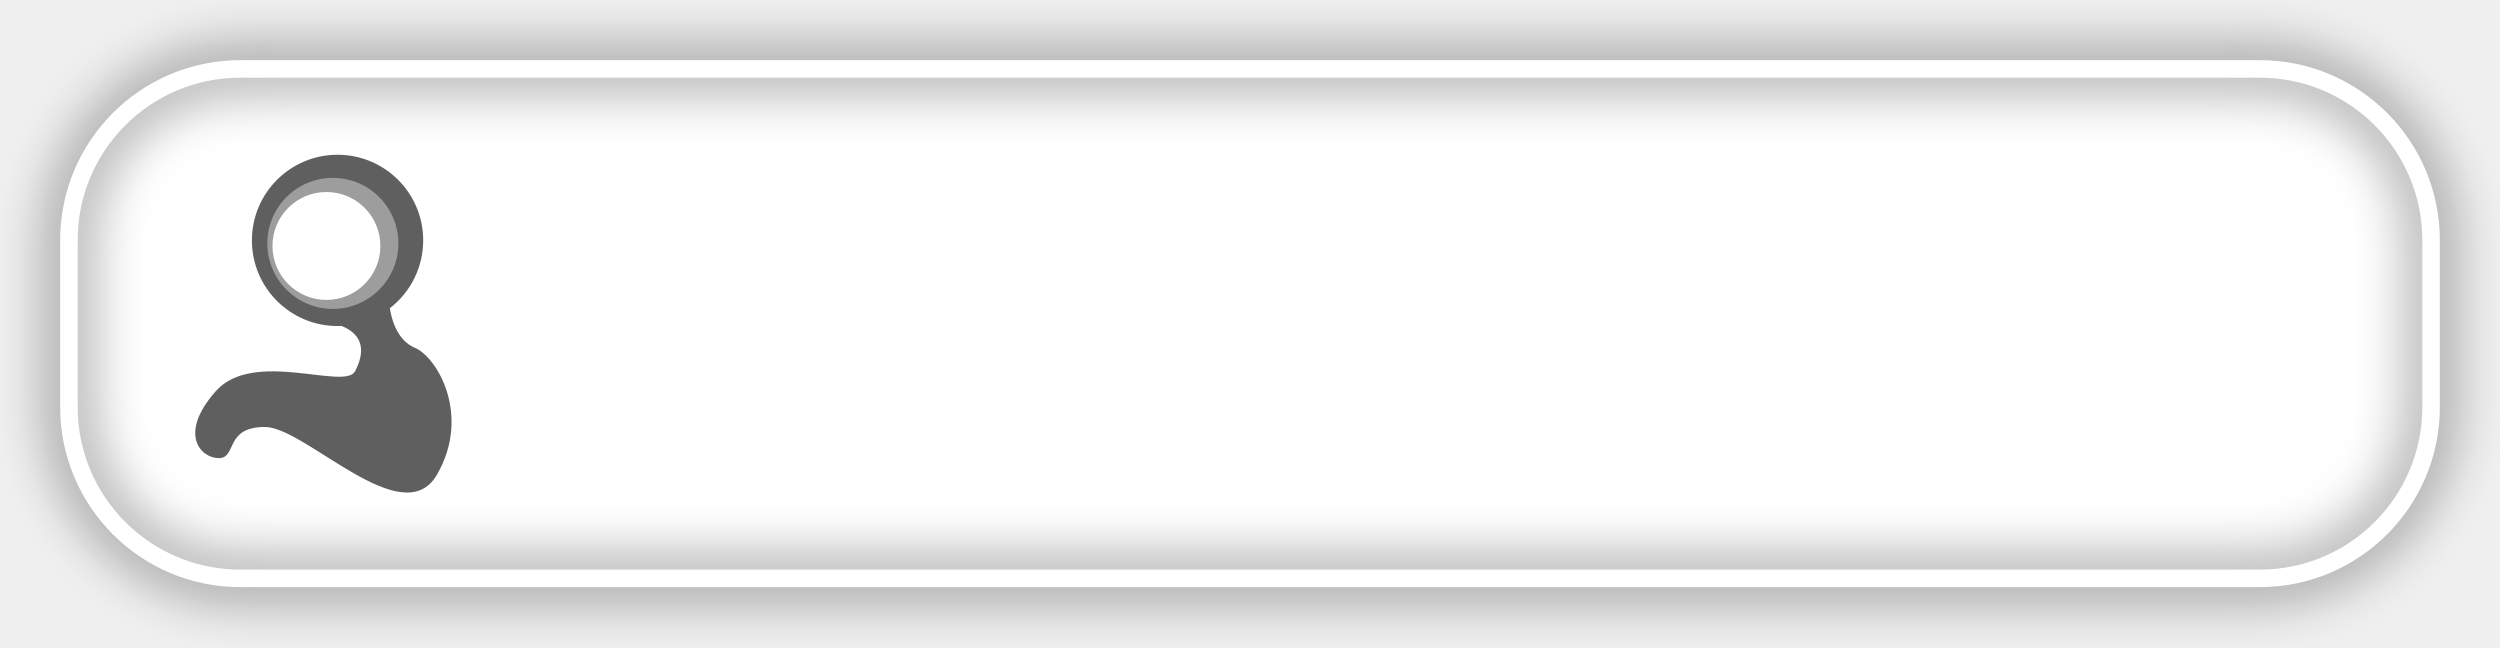
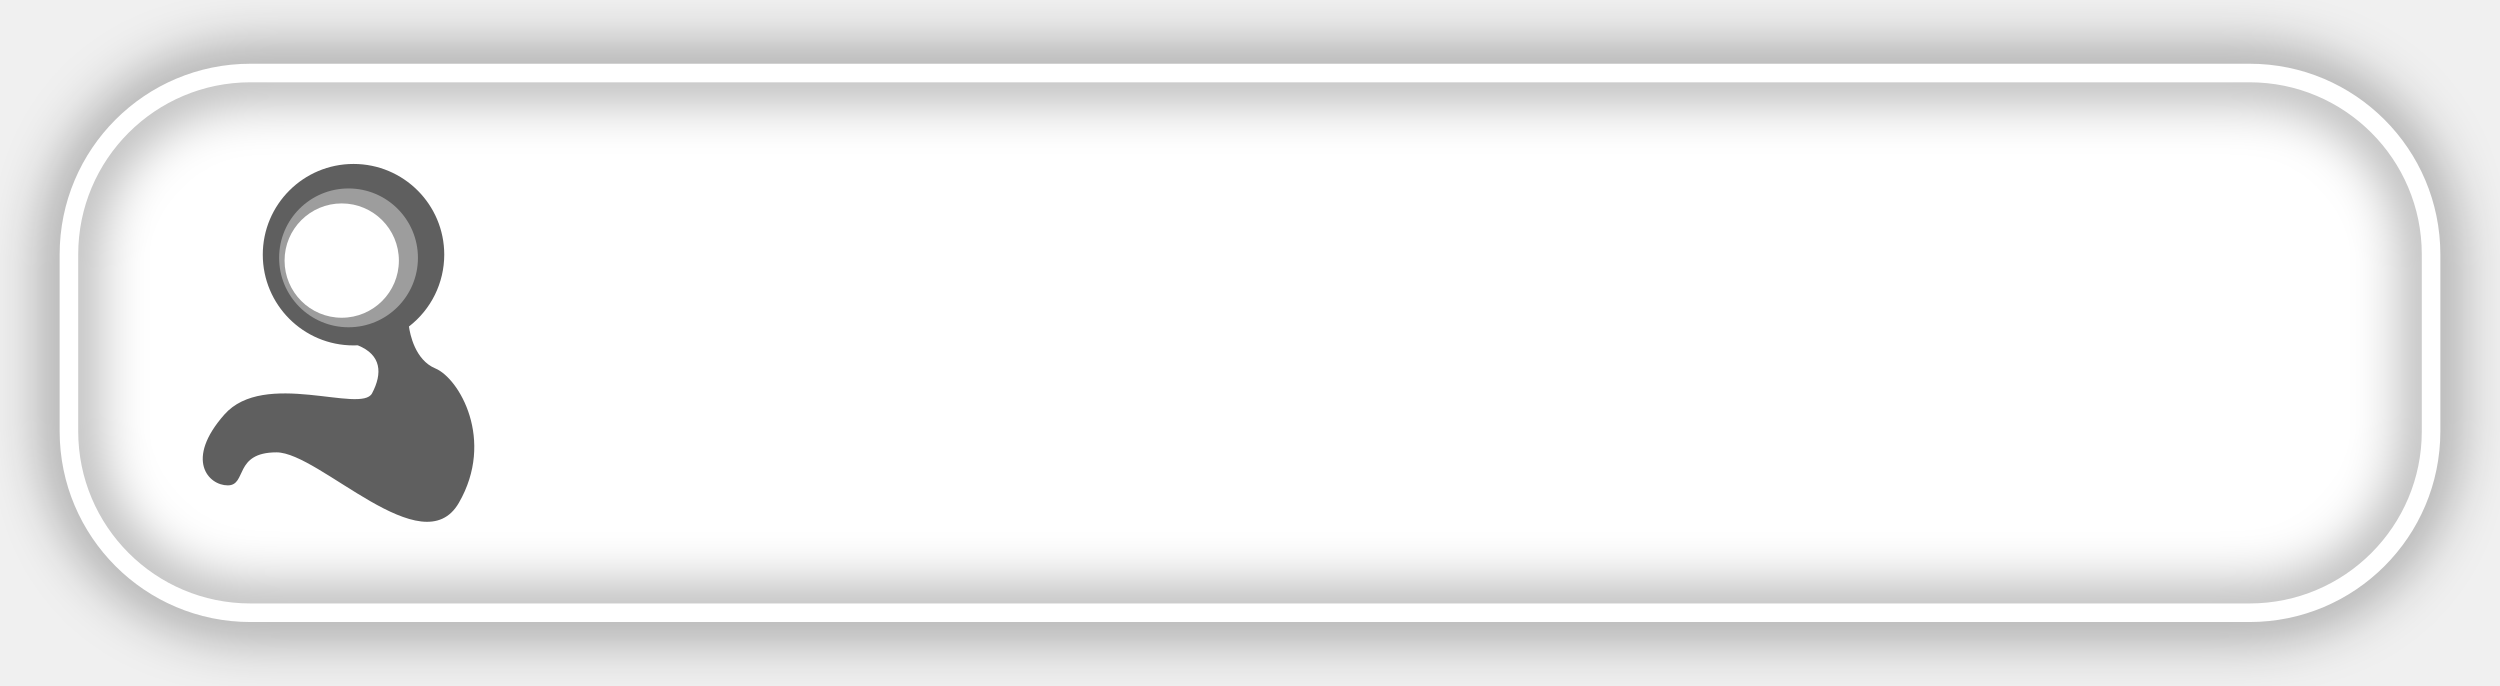
- <svg xmlns="http://www.w3.org/2000/svg" width="998.48mm" height="258.522mm" viewBox="0 0 998.48 258.522" version="1.1" id="svg8">
+ <svg xmlns="http://www.w3.org/2000/svg" width="942.475mm" height="258.522mm" viewBox="0 0 942.475 258.522" version="1.1" id="svg8">
  <defs id="defs2">
    <filter style="color-interpolation-filters:sRGB" id="filter946" x="-0.029" width="1.058" y="-0.135" height="1.271">
      <feGaussianBlur stdDeviation="11.469" id="feGaussianBlur948" />
    </filter>
  </defs>
-   <g id="layer1" transform="translate(190.3125,-19.23886)">
+   <g id="layer1" transform="translate(188.7686,-19.23886)">
    <flowRoot xml:space="preserve" id="flowRoot903" style="font-style:normal;font-variant:normal;font-weight:normal;font-stretch:normal;font-size:40px;line-height:1.25;font-family:'Fira Code';-inkscape-font-specification:'Fira Code';letter-spacing:0px;word-spacing:0px;fill:#000000;fill-opacity:1;stroke:none" transform="scale(0.2645833)">
      <flowRegion id="flowRegion905" style="font-style:normal;font-variant:normal;font-weight:normal;font-stretch:normal;font-family:'Fira Code';-inkscape-font-specification:'Fira Code'">
        <rect id="rect907" width="375.777" height="430.325" x="234.355" y="346.723" style="font-style:normal;font-variant:normal;font-weight:normal;font-stretch:normal;font-family:'Fira Code';-inkscape-font-specification:'Fira Code'" />
      </flowRegion>
      <flowPara id="flowPara909" />
    </flowRoot>
    <g id="g961" transform="translate(0,272.1429)">
-       <rect ry="68.427" y="-225.378" x="-162.787" height="203.471" width="943.429" id="rect851" style="opacity:1;fill:#ffffff;fill-opacity:1;stroke:none;stroke-width:0;stroke-linecap:round;stroke-linejoin:round;stroke-miterlimit:4;stroke-dasharray:none;stroke-opacity:1" />
+       <rect ry="68.427" y="-225.378" x="-162.787" height="203.471" width="890.512" id="rect851" style="opacity:1;fill:#ffffff;fill-opacity:1;stroke:none;stroke-width:0;stroke-linecap:round;stroke-linejoin:round;stroke-miterlimit:4;stroke-dasharray:none;stroke-opacity:1" />
      <g transform="matrix(3.139748,0,0,3.139748,-187.1996,-247.987)" id="g974">
        <path transform="matrix(0.2645833,0,0,0.2645833,23.73607,18.11921)" d="m 68.828,0 a 41.176,41.176 0 0 0 -41.176,41.176 41.176,41.176 0 0 0 41.176,41.176 41.176,41.176 0 0 0 1.939,-0.047 c 10.779,4.348 11.26,12.709 6.48,21.783 -4.945,9.387 -48.919,-10.873 -67.027,9.639 -18.108,20.511 -7.253,32.139 1.551,32.139 8.804,0 2.583,-14.984 22.119,-14.984 19.536,0 66.282,51.425 82.75,22.9 16.468,-28.524 0.115,-56.501 -10.67,-60.984 C 96.693,88.94 94.437,77.037 93.984,73.771 A 41.176,41.176 0 0 0 110.004,41.176 41.176,41.176 0 0 0 68.828,0 Z" style="fill:#5f5f5f;fill-opacity:1;stroke:none;stroke-width:0;stroke-linecap:round;stroke-linejoin:round;stroke-miterlimit:4;stroke-dasharray:none;paint-order:markers fill stroke" id="path913" />
        <path d="m 49.682,29.395 a 8.334,8.334 0 0 1 -8.334,8.334 8.334,8.334 0 0 1 -8.334,-8.334 8.334,8.334 0 0 1 8.334,-8.334 8.334,8.334 0 0 1 8.334,8.334 z" style="fill:#9d9d9d;fill-opacity:1;stroke:none;stroke-width:0;stroke-linecap:round;stroke-linejoin:round;stroke-miterlimit:4;stroke-dasharray:none;paint-order:markers fill stroke" id="path913-6-1" />
        <path d="m 47.394,29.722 a 6.863,6.863 0 0 1 -6.863,6.863 6.863,6.863 0 0 1 -6.863,-6.863 6.863,6.863 0 0 1 6.863,-6.863 6.863,6.863 0 0 1 6.863,6.863 z" style="fill:#ffffff;fill-opacity:1;stroke:none;stroke-width:0;stroke-linecap:round;stroke-linejoin:round;stroke-miterlimit:4;stroke-dasharray:none;paint-order:markers fill stroke" id="path913-6" />
      </g>
-       <flowRoot transform="matrix(2.944841,0,0,2.944841,700.3787,-4930.009)" style="font-style:normal;font-weight:normal;font-size:40px;line-height:1.25;font-family:sans-serif;letter-spacing:0px;word-spacing:0px;fill:#5f5f5f;fill-opacity:1;stroke:none;" id="flowRoot824" xml:space="preserve">
-         <flowRegion style="fill:#5f5f5f;fill-opacity:1;" id="flowRegion826">
-           <rect style="fill:#5f5f5f;fill-opacity:1;" y="1607.871" x="-234.355" height="674.782" width="1187.939" id="rect828" />
+       <flowRoot transform="matrix(2.944841,0,0,2.944841,715.7246,-4926.834)" style="font-style:normal;font-weight:normal;font-size:40px;line-height:1.25;font-family:sans-serif;letter-spacing:0px;word-spacing:0px;fill:#5f5f5f;fill-opacity:1;stroke:none" id="flowRoot824" xml:space="preserve">
+         <flowRegion style="fill:#5f5f5f;fill-opacity:1" id="flowRegion826">
+           <rect style="fill:#5f5f5f;fill-opacity:1" y="1607.871" x="-234.355" height="674.782" width="1187.939" id="rect828" />
        </flowRegion>
-         <flowPara style="font-style:normal;font-variant:normal;font-weight:bold;font-stretch:normal;font-family:'Fira Code';-inkscape-font-specification:'Fira Code Bold';fill:#5f5f5f;fill-opacity:1;" id="flowPara830">typecaster</flowPara>
+         <flowPara style="font-style:normal;font-variant:normal;font-weight:bold;font-stretch:normal;font-family:'Fira Code';-inkscape-font-specification:'Fira Code Bold';fill:#5f5f5f;fill-opacity:1" id="flowPara830">codecraft</flowPara>
      </flowRoot>
-       <rect ry="68.427" y="-225.378" x="-162.787" height="203.471" width="943.429" id="rect851-6-7" style="opacity:1;fill:#ffffff;fill-opacity:0;stroke:#000000;stroke-width:7;stroke-linecap:round;stroke-linejoin:round;stroke-miterlimit:4;stroke-dasharray:none;stroke-opacity:0.863;filter:url(#filter946)" />
-       <rect ry="68.427" y="-225.378" x="-162.787" height="203.471" width="943.429" id="rect851-6" style="opacity:1;fill:#ffffff;fill-opacity:0;stroke:#ffffff;stroke-width:7;stroke-linecap:round;stroke-linejoin:round;stroke-miterlimit:4;stroke-dasharray:none;stroke-opacity:1" />
+       <rect ry="68.427" y="-225.378" x="-162.787" height="203.471" width="890.512" id="rect851-6-7" style="opacity:1;fill:#ffffff;fill-opacity:0;stroke:#000000;stroke-width:7;stroke-linecap:round;stroke-linejoin:round;stroke-miterlimit:4;stroke-dasharray:none;stroke-opacity:0.863;filter:url(#filter946)" />
+       <rect ry="68.427" y="-225.378" x="-162.787" height="203.471" width="890.512" id="rect851-6" style="opacity:1;fill:#ffffff;fill-opacity:0;stroke:#ffffff;stroke-width:7;stroke-linecap:round;stroke-linejoin:round;stroke-miterlimit:4;stroke-dasharray:none;stroke-opacity:1" />
    </g>
  </g>
</svg>
